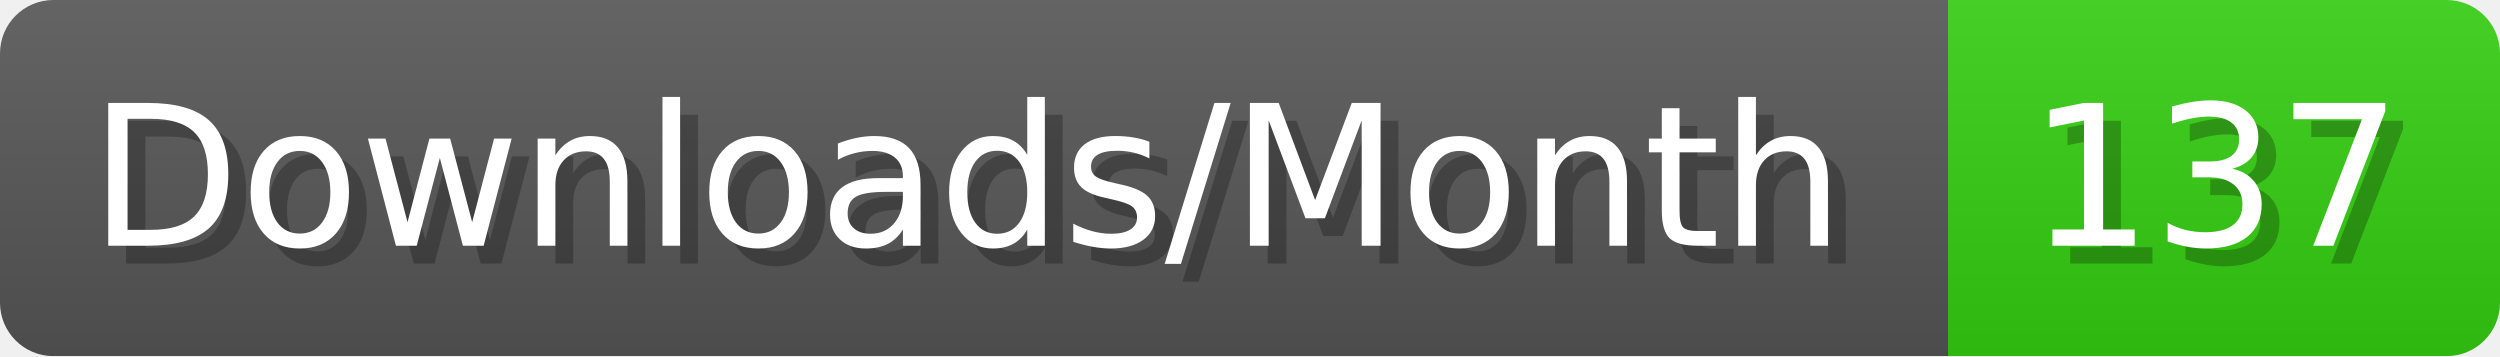
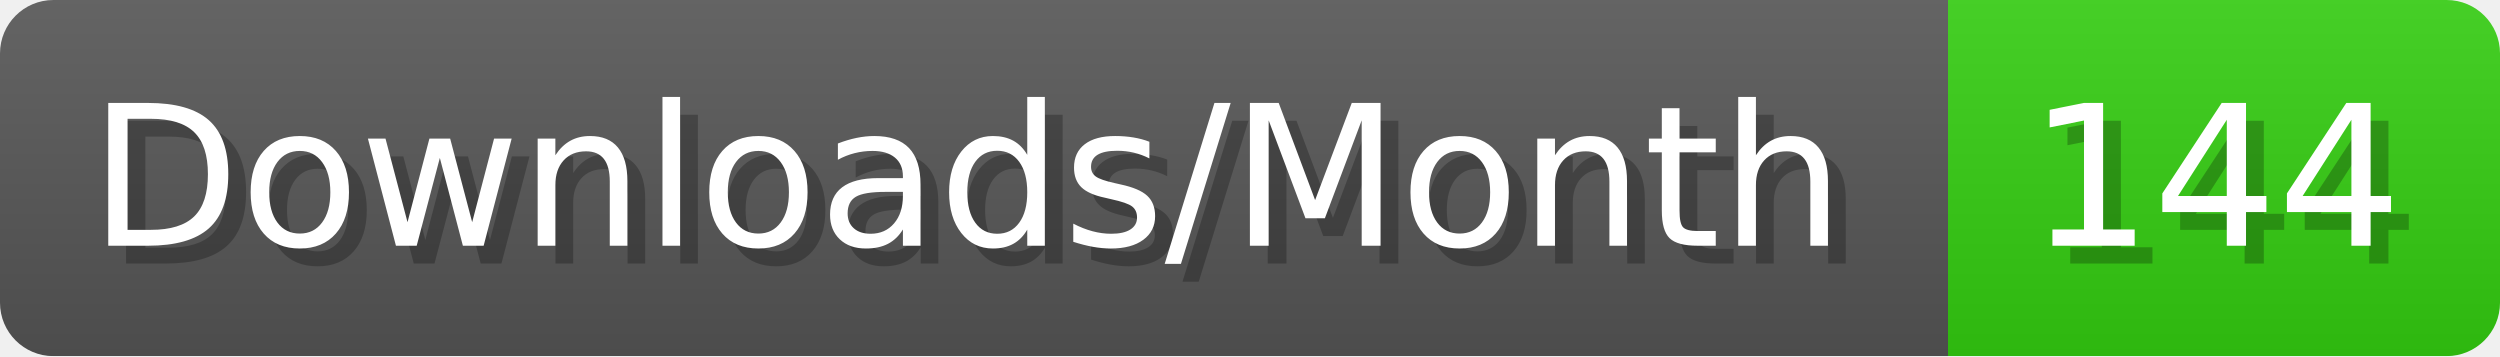
- <svg xmlns="http://www.w3.org/2000/svg" width="140.4" height="20" viewBox="0 0 1404 200" role="img" aria-label="Downloads/Month: 137">
+ <svg xmlns="http://www.w3.org/2000/svg" width="140.4" height="20" viewBox="0 0 1404 200" role="img" aria-label="Downloads/Month: 144">
  <linearGradient id="YlXUI" x2="0" y2="100%">
    <stop offset="0" stop-opacity=".1" stop-color="#EEE" />
    <stop offset="1" stop-opacity=".1" />
  </linearGradient>
  <mask id="JHhop">
    <rect width="1404" height="200" rx="30" fill="#FFF" />
  </mask>
  <g mask="url(#JHhop)">
    <rect width="1094" height="200" fill="#555" />
    <rect width="310" height="200" fill="#3C1" x="1094" />
    <rect width="1404" height="200" fill="url(#YlXUI)" />
  </g>
  <g aria-hidden="true" fill="#fff" text-anchor="start" font-family="Verdana,DejaVu Sans,sans-serif" font-size="110">
    <text x="60" y="148" textLength="994" fill="#000" opacity="0.25">Downloads/Month</text>
    <text x="50" y="138" textLength="994">Downloads/Month</text>
-     <text x="1149" y="148" textLength="210" fill="#000" opacity="0.25">137</text>
-     <text x="1139" y="138" textLength="210">137</text>
+     <text x="1149" y="148" textLength="210" fill="#000" opacity="0.25">144</text>
+     <text x="1139" y="138" textLength="210">144</text>
  </g>
</svg>
